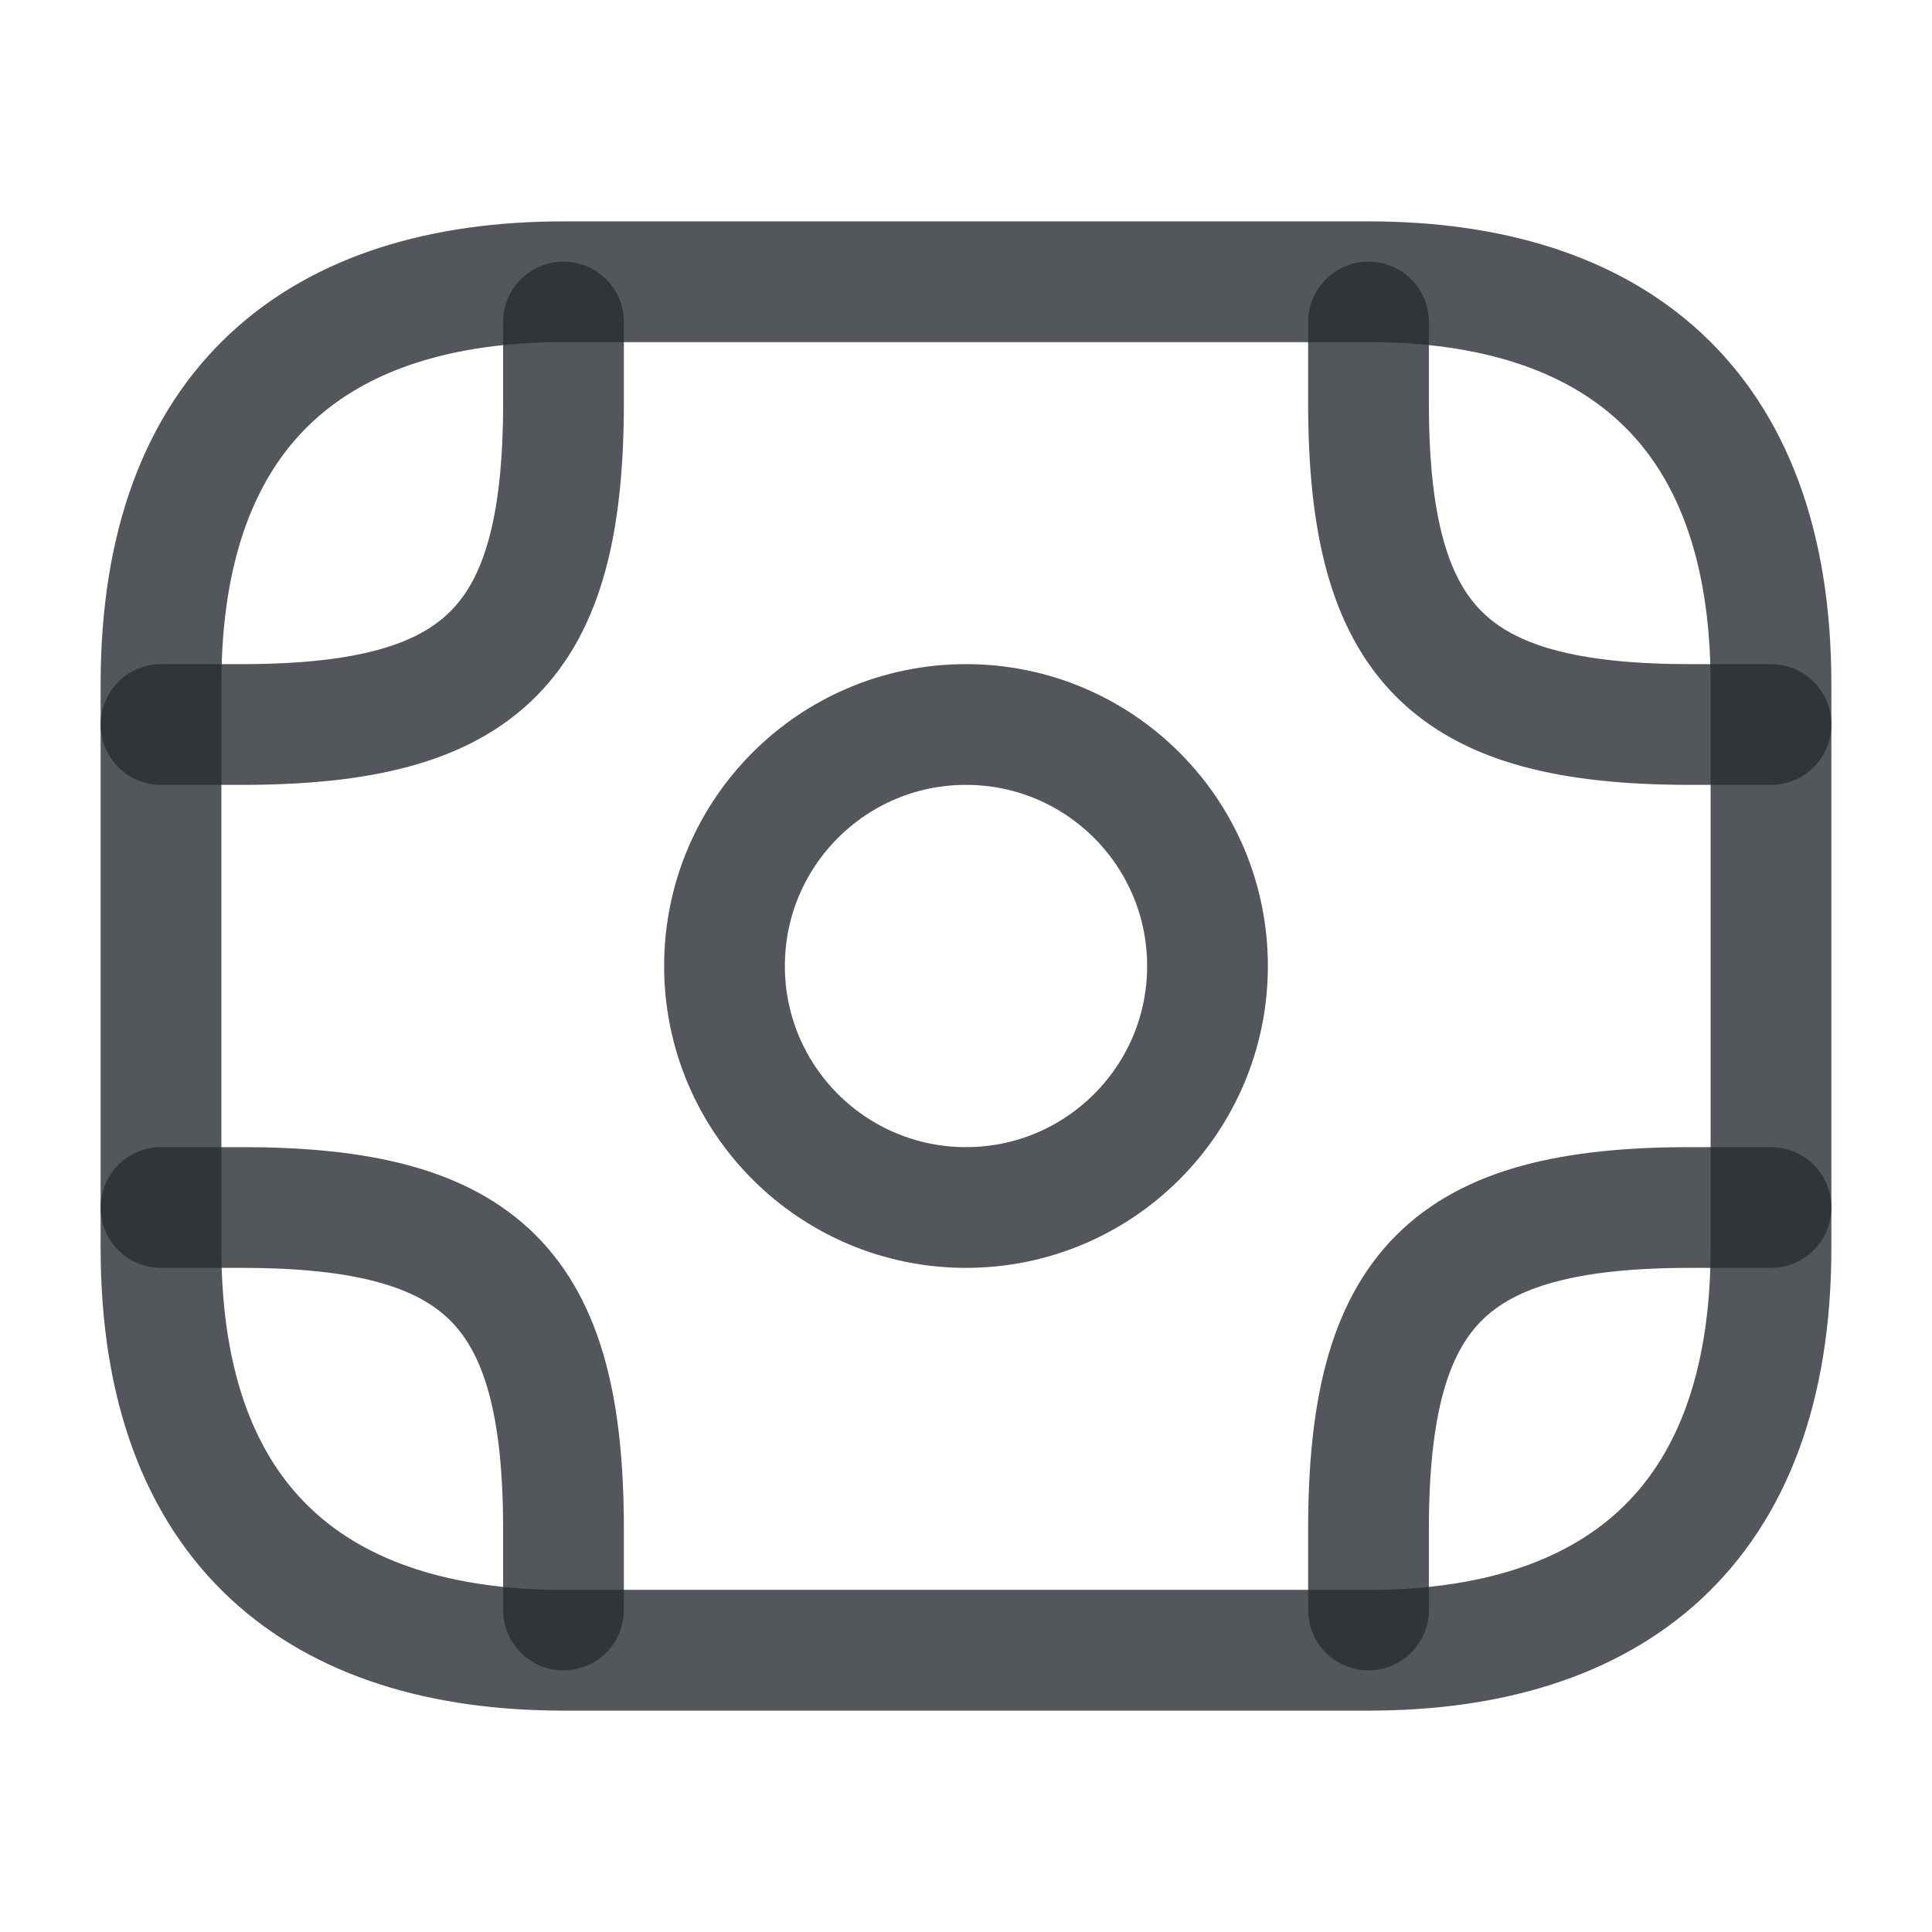
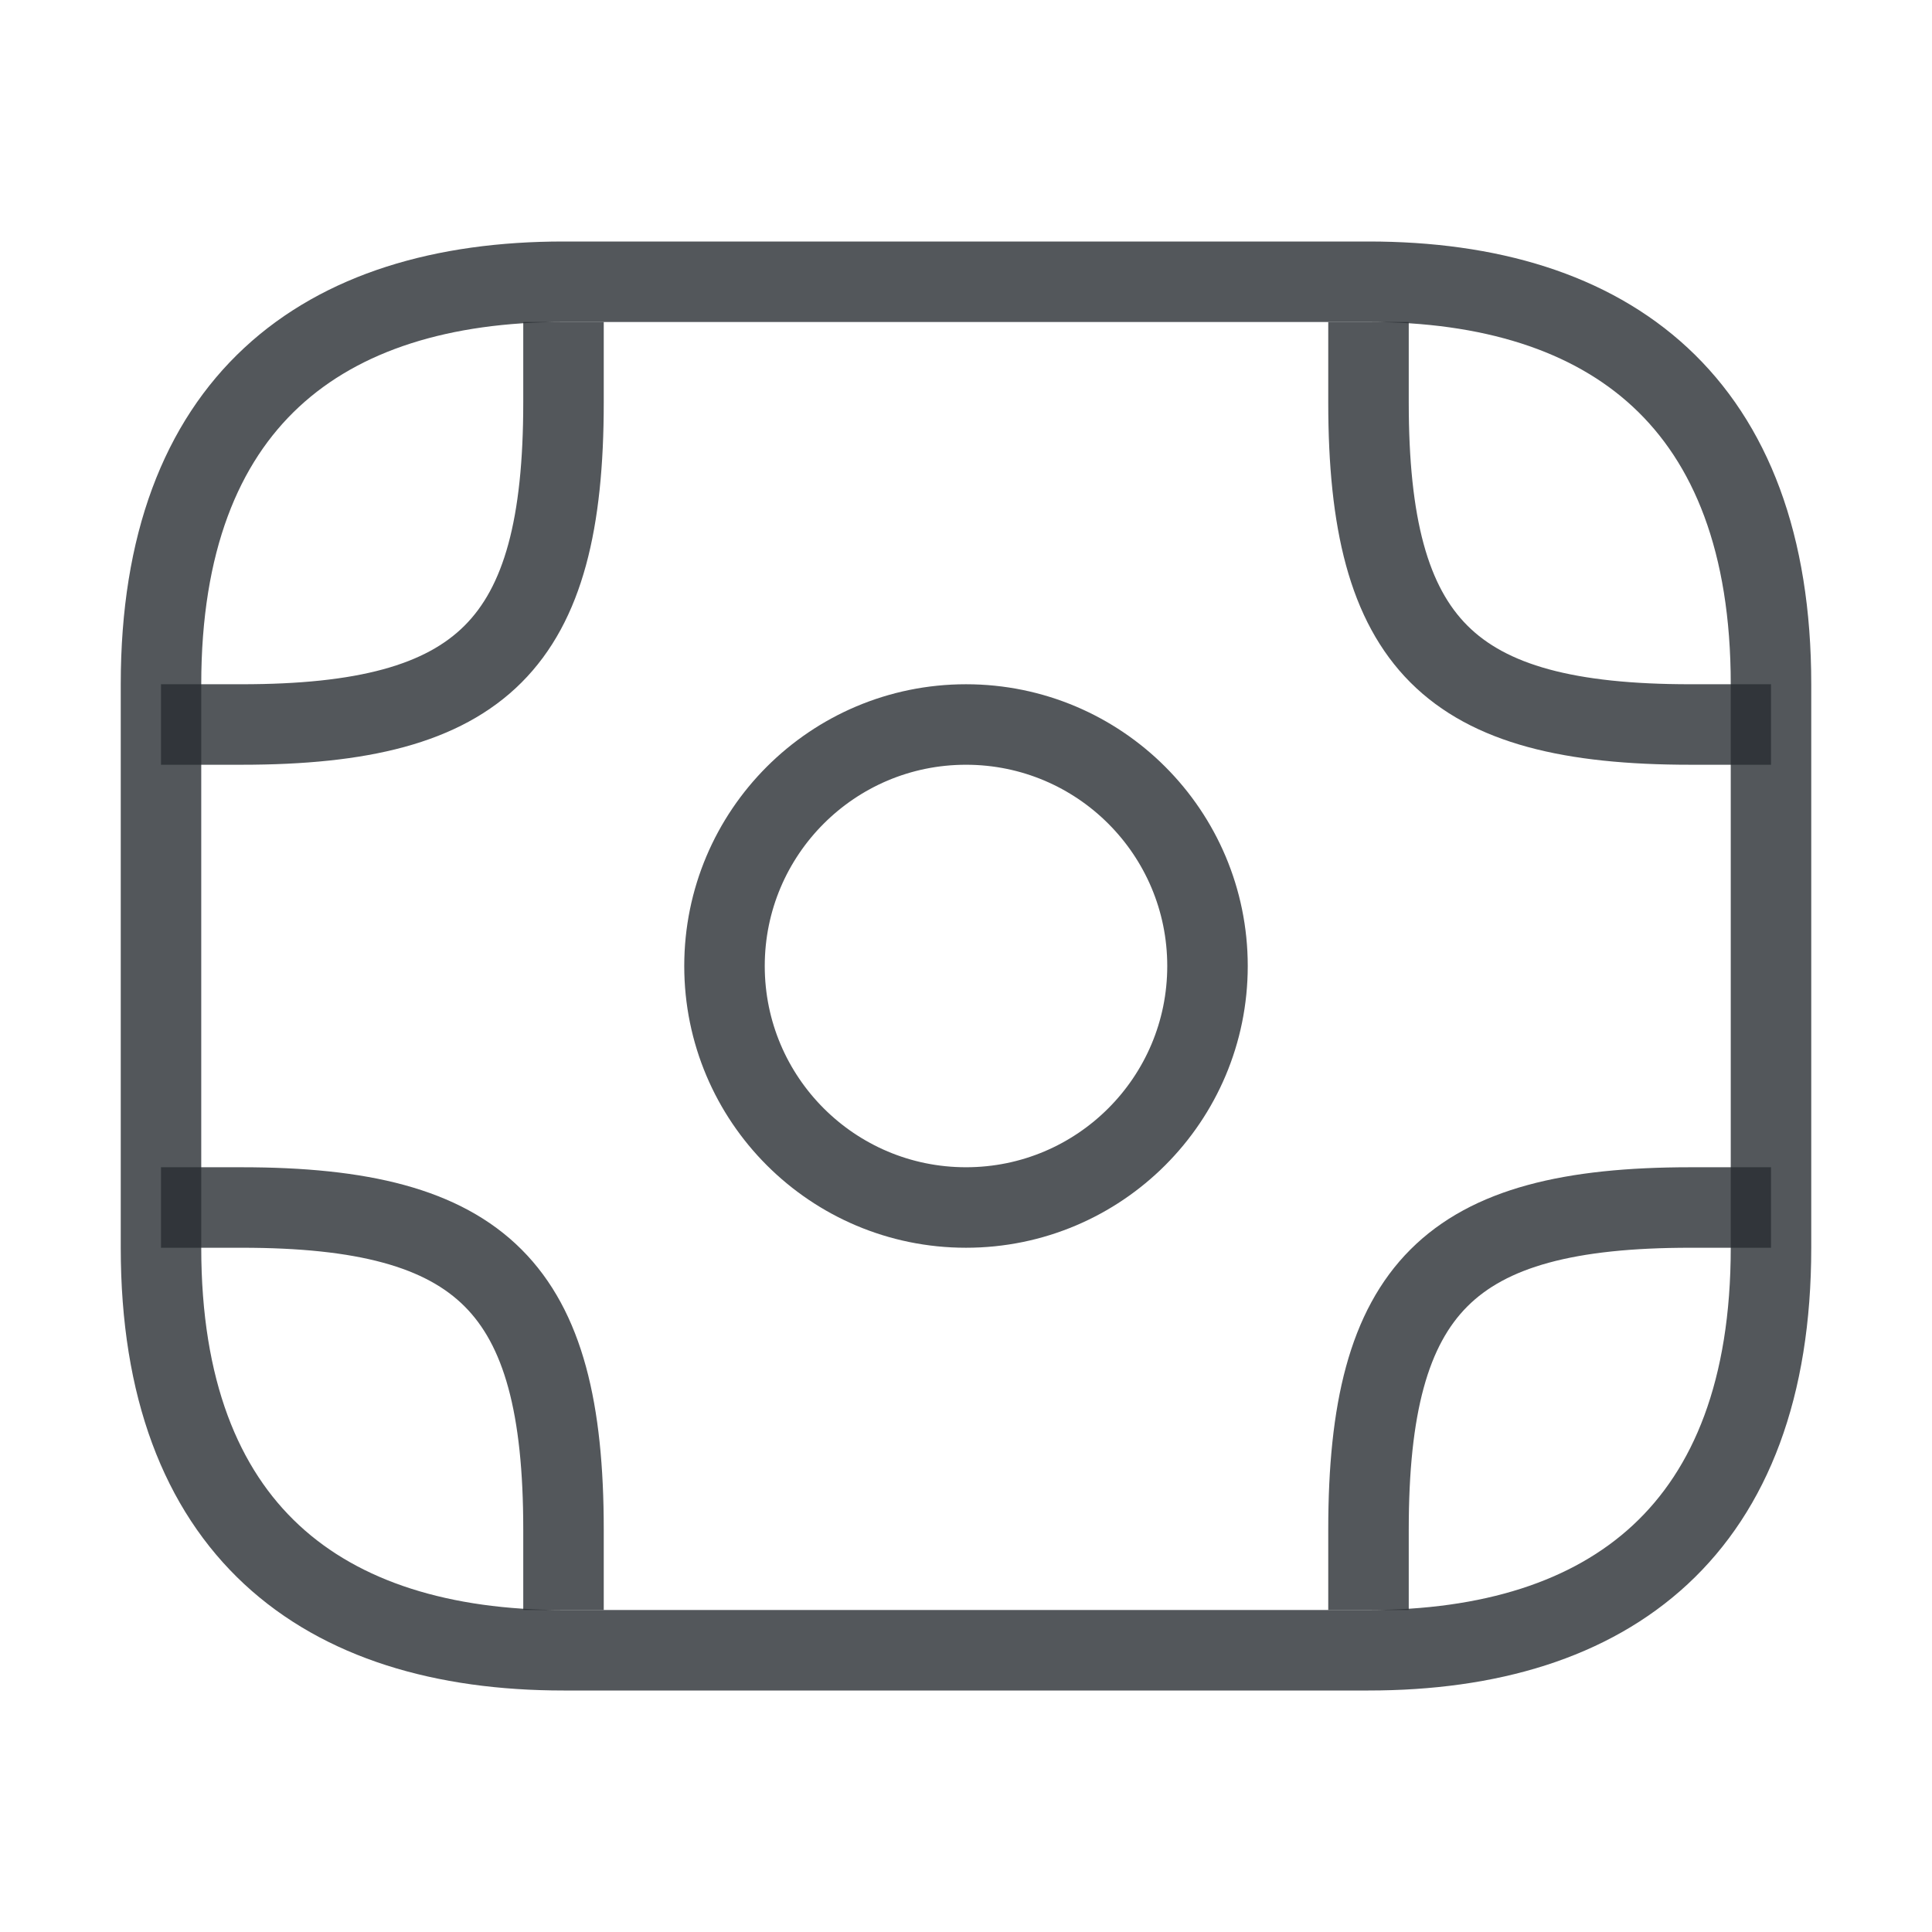
<svg xmlns="http://www.w3.org/2000/svg" width="24" height="24" viewBox="0 0 24 24" fill="none">
-   <path d="M17 20.5H7C4 20.5 2 19 2 15.5V8.5C2 5 4 3.5 7 3.5H17C20 3.5 22 5 22 8.5V15.5C22 19 20 20.5 17 20.5Z" stroke="#292D32" stroke-opacity="0.8" stroke-width="1.5" stroke-miterlimit="10" stroke-linecap="round" stroke-linejoin="round" />
-   <path d="M12 15C13.657 15 15 13.657 15 12C15 10.343 13.657 9 12 9C10.343 9 9 10.343 9 12C9 13.657 10.343 15 12 15Z" stroke="#292D32" stroke-opacity="0.8" stroke-width="1.5" stroke-miterlimit="10" stroke-linecap="round" stroke-linejoin="round" />
-   <path d="M2 9H3C6 9 7 8 7 5V4" stroke="#292D32" stroke-opacity="0.8" stroke-width="1.5" stroke-miterlimit="10" stroke-linecap="round" stroke-linejoin="round" />
-   <path d="M22 9H21C18 9 17 8 17 5V4" stroke="#292D32" stroke-opacity="0.8" stroke-width="1.5" stroke-miterlimit="10" stroke-linecap="round" stroke-linejoin="round" />
-   <path d="M2 15H3C6 15 7 16 7 19V20" stroke="#292D32" stroke-opacity="0.8" stroke-width="1.5" stroke-miterlimit="10" stroke-linecap="round" stroke-linejoin="round" />
-   <path d="M22 15H21C18 15 17 16 17 19V20" stroke="#292D32" stroke-opacity="0.8" stroke-width="1.5" stroke-miterlimit="10" stroke-linecap="round" stroke-linejoin="round" />
+   <path d="M17 20.5H7C4 20.5 2 19 2 15.5V8.5C2 5 4 3.5 7 3.5H17C20 3.5 22 5 22 8.5V15.5C22 19 20 20.5 17 20.5Z" stroke="#292D32" stroke-opacity="0.8" strokeWidth="1.5" stroke-miterlimit="10" strokeLinecap="round" strokeLinejoin="round" />
+   <path d="M12 15C13.657 15 15 13.657 15 12C15 10.343 13.657 9 12 9C10.343 9 9 10.343 9 12C9 13.657 10.343 15 12 15Z" stroke="#292D32" stroke-opacity="0.8" strokeWidth="1.5" stroke-miterlimit="10" strokeLinecap="round" strokeLinejoin="round" />
+   <path d="M2 9H3C6 9 7 8 7 5V4" stroke="#292D32" stroke-opacity="0.8" strokeWidth="1.5" stroke-miterlimit="10" strokeLinecap="round" strokeLinejoin="round" />
+   <path d="M22 9H21C18 9 17 8 17 5V4" stroke="#292D32" stroke-opacity="0.8" strokeWidth="1.5" stroke-miterlimit="10" strokeLinecap="round" strokeLinejoin="round" />
+   <path d="M2 15H3C6 15 7 16 7 19V20" stroke="#292D32" stroke-opacity="0.8" strokeWidth="1.5" stroke-miterlimit="10" strokeLinecap="round" strokeLinejoin="round" />
+   <path d="M22 15H21C18 15 17 16 17 19V20" stroke="#292D32" stroke-opacity="0.8" strokeWidth="1.5" stroke-miterlimit="10" strokeLinecap="round" strokeLinejoin="round" />
</svg>
